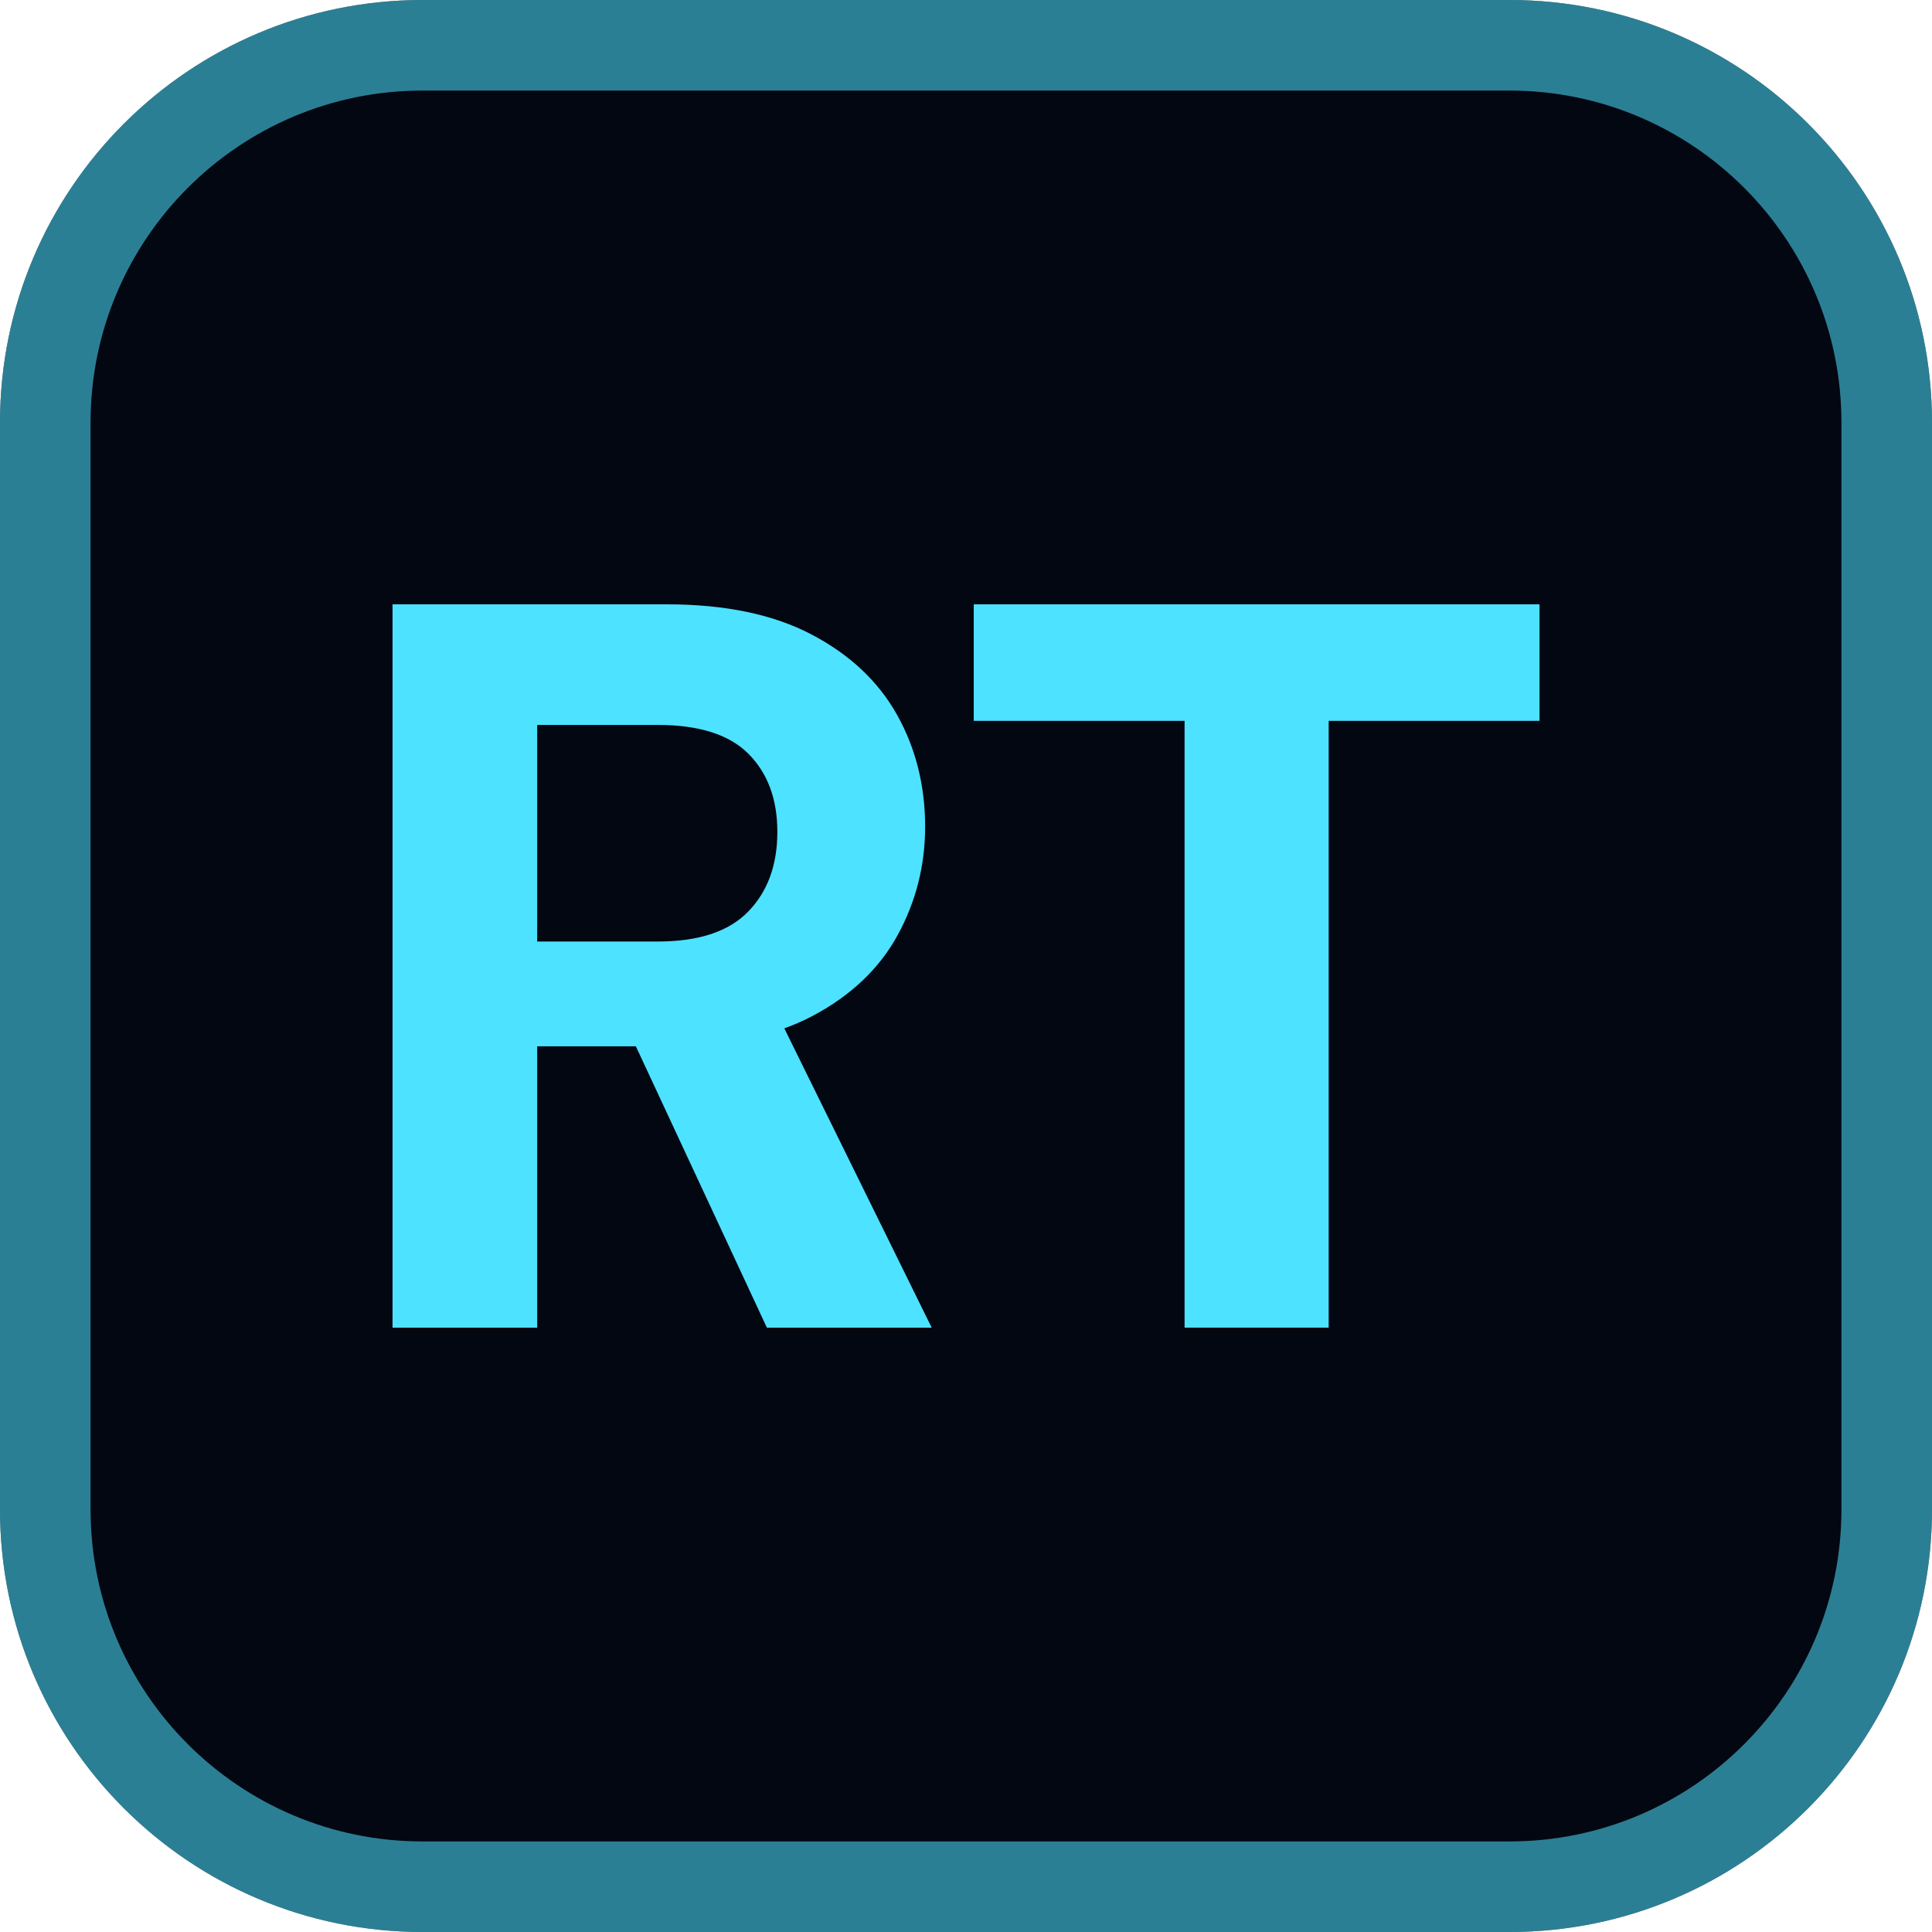
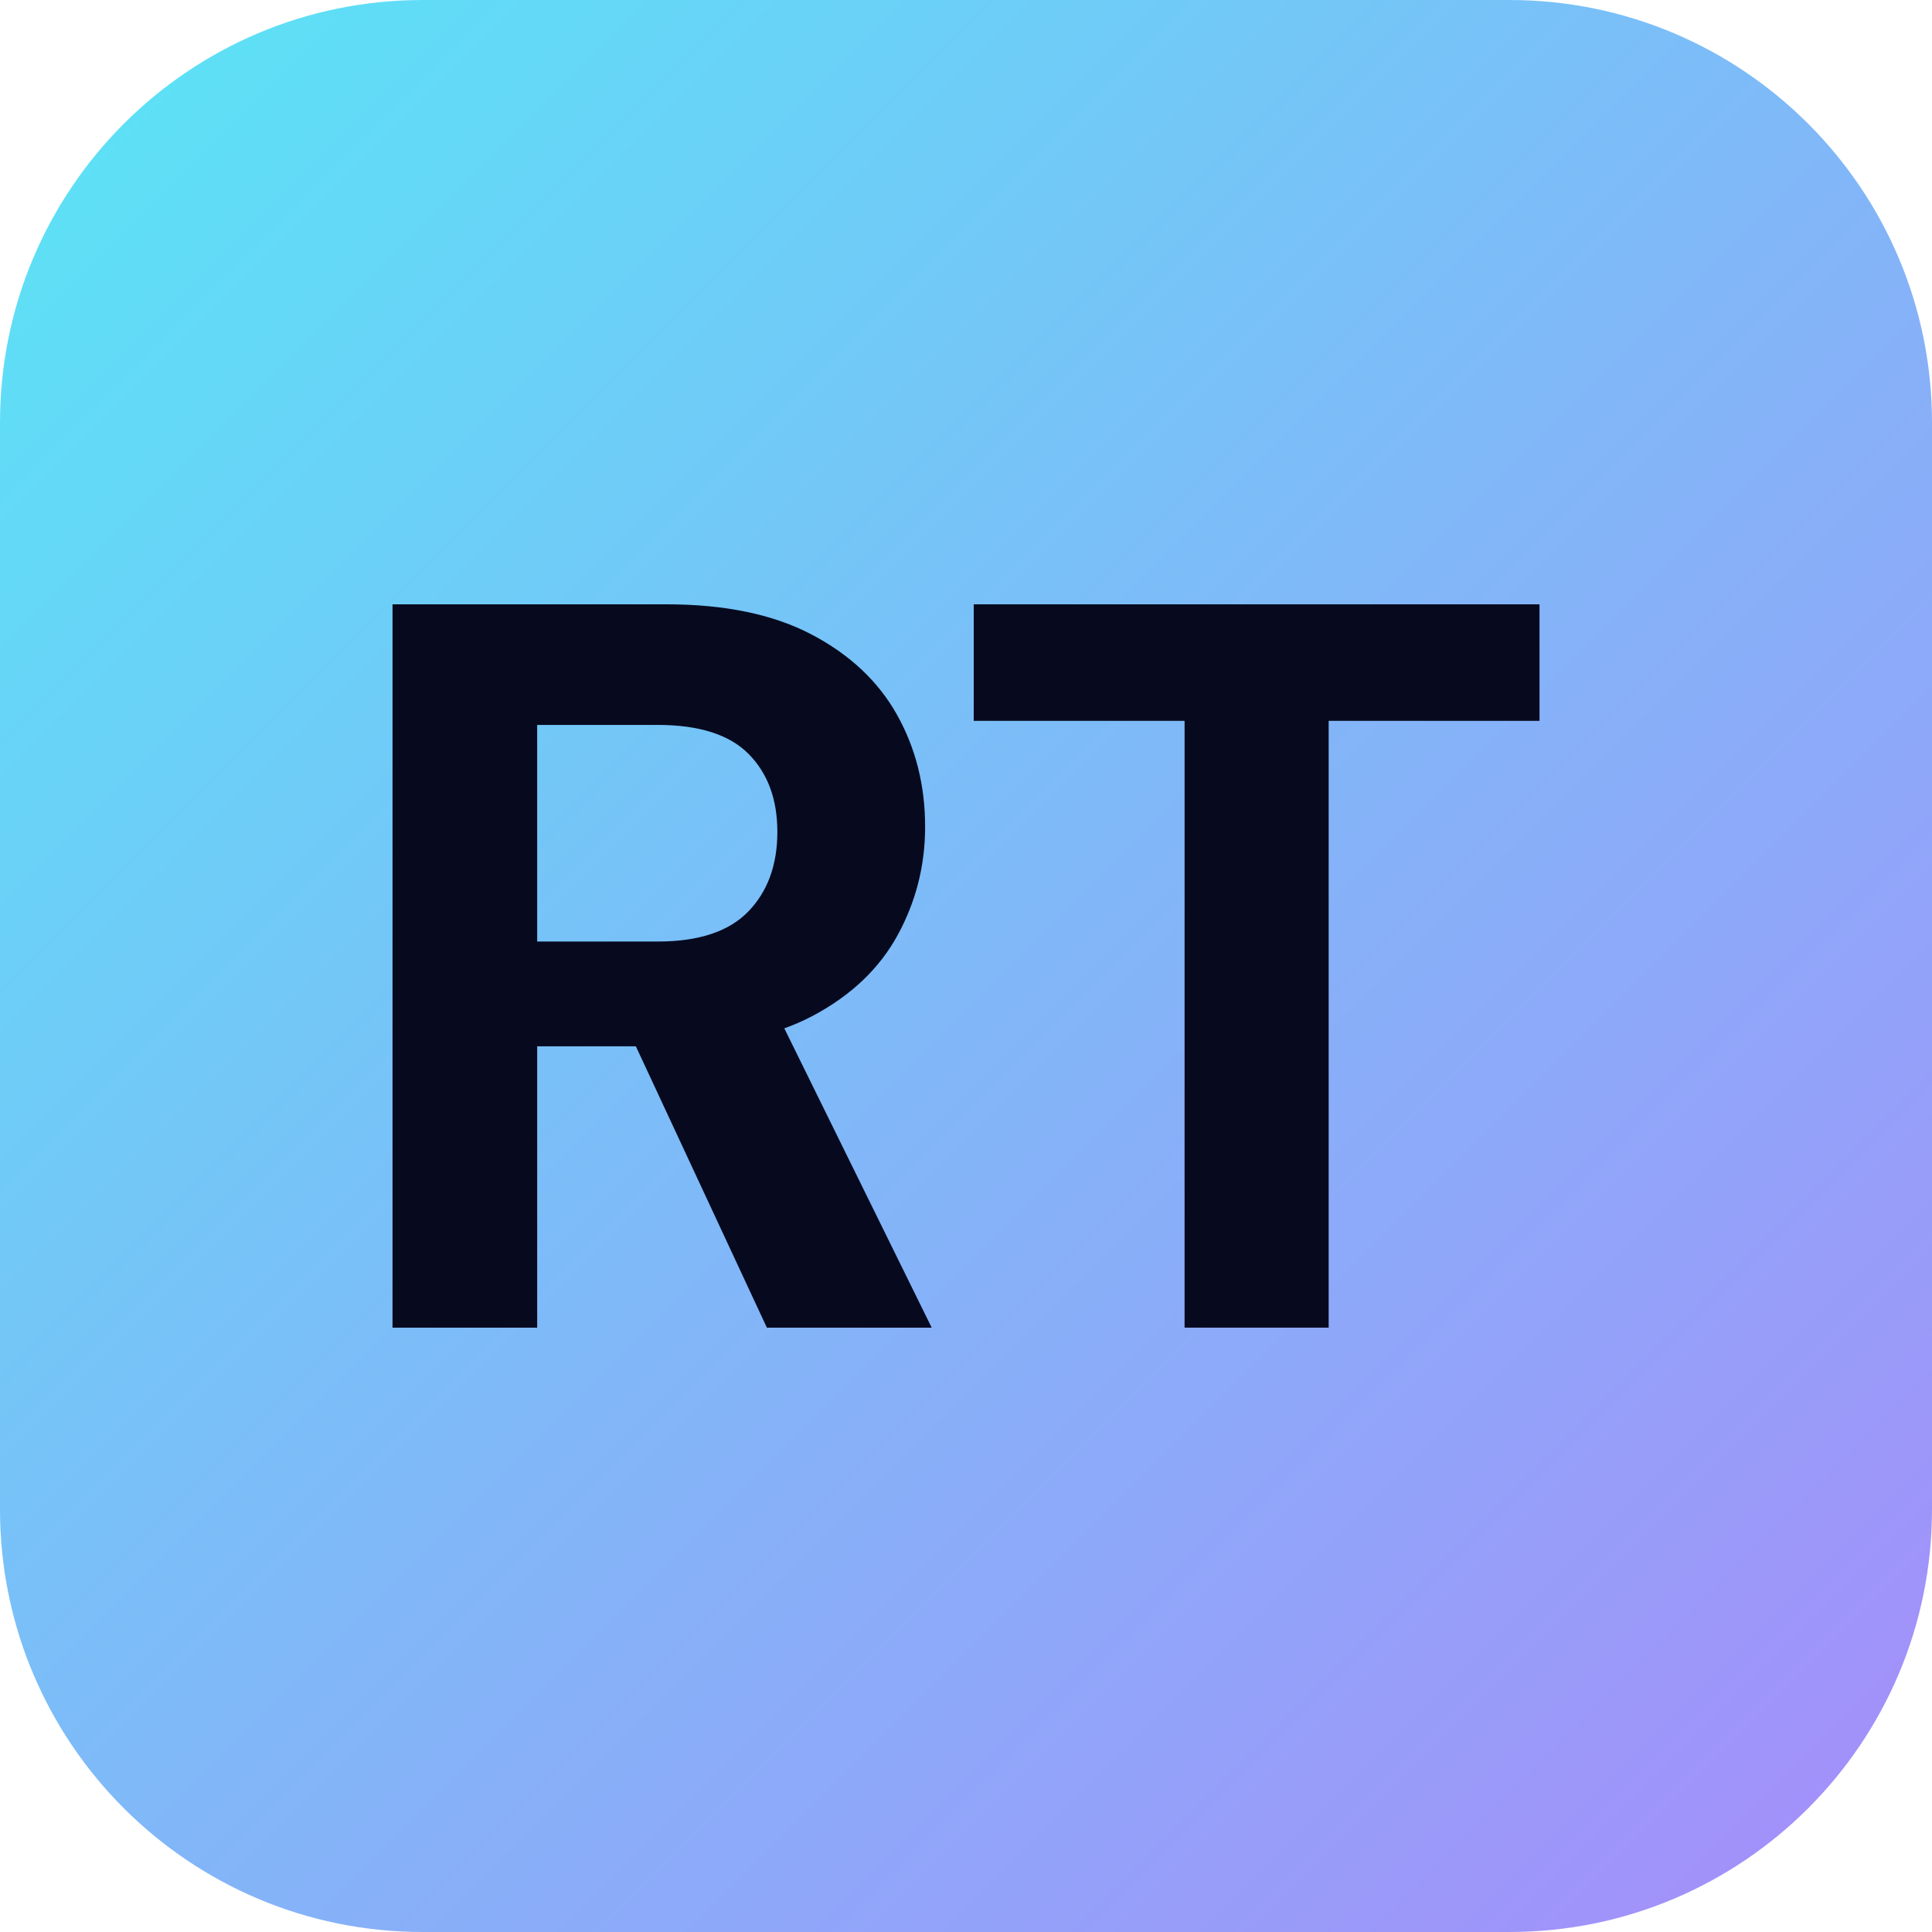
<svg xmlns="http://www.w3.org/2000/svg" viewBox="0 0 64 64">
-   <rect width="64" height="64" rx="14" fill="#030712" />
-   <rect x="1.5" y="1.5" width="61" height="61" rx="12.5" fill="none" stroke="#4de2ff" stroke-opacity="0.55" stroke-width="3" />
-   <g fill="#4de2ff">
+   <defs>
+     <linearGradient id="g" x1="0" y1="0" x2="1" y2="1">
+       <stop offset="0" stop-color="#58e6f6" />
+       <stop offset="1" stop-color="#a78bfa" />
+     </linearGradient>
+   </defs>
+   <rect width="64" height="64" rx="14" fill="url(#g)" />
+   <g fill="#070a1f">
    <path transform="translate(10.67 43.98) scale(0.03423 -0.03423)" d="M68.153 0V700H333.418Q417.992 700 473.532 670.891Q529.073 641.782 556.326 593.207Q583.578 544.632 583.578 484.701Q583.578 428.701 557.113 380.092Q530.647 331.483 475.073 301.874Q419.498 272.264 331.992 272.264H208.153V0ZM430.429 0 287.372 307.207H438.659L589.935 0ZM208.153 373.667H324.843Q384.245 373.667 412.412 402.69Q440.579 431.713 440.579 479.839Q440.579 527.035 412.768 555.167Q384.958 583.299 324.486 583.299H208.153Z" />
    <path transform="translate(31.34 43.98) scale(0.03423 -0.03423)" d="M230.816 0V587.23H26.765V700H574.305V587.23H370.253V0Z" />
  </g>
</svg>
